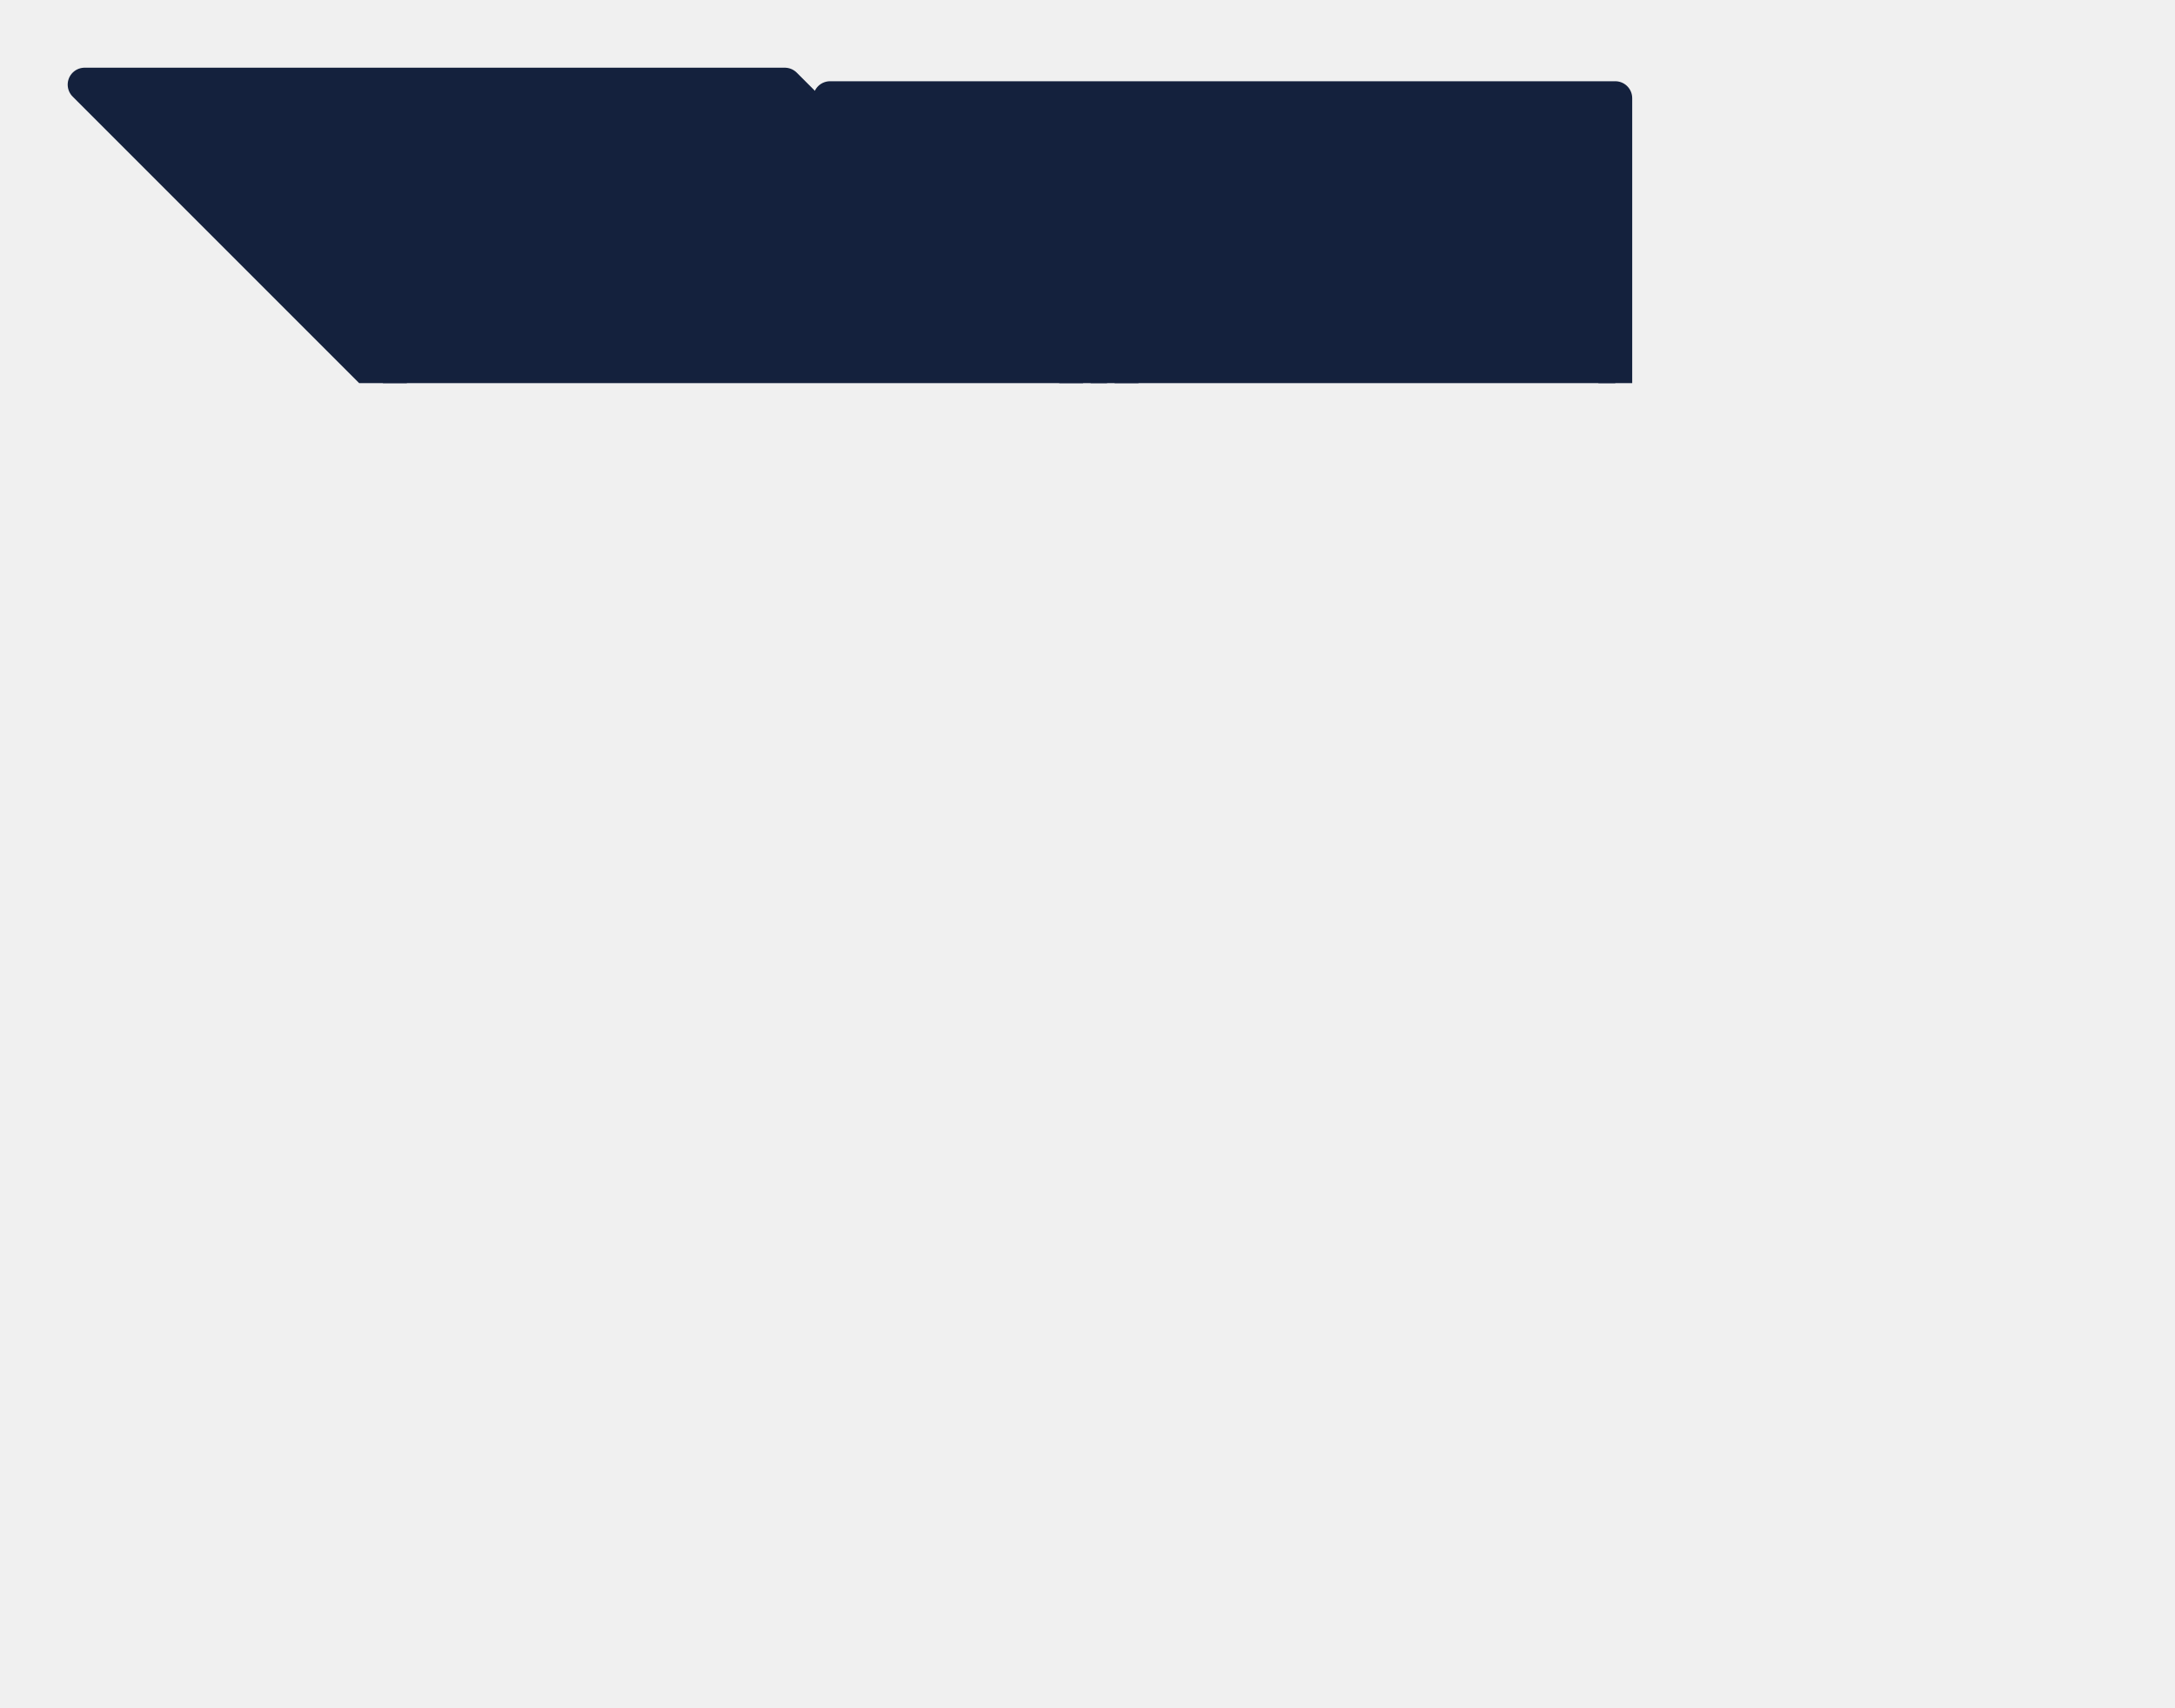
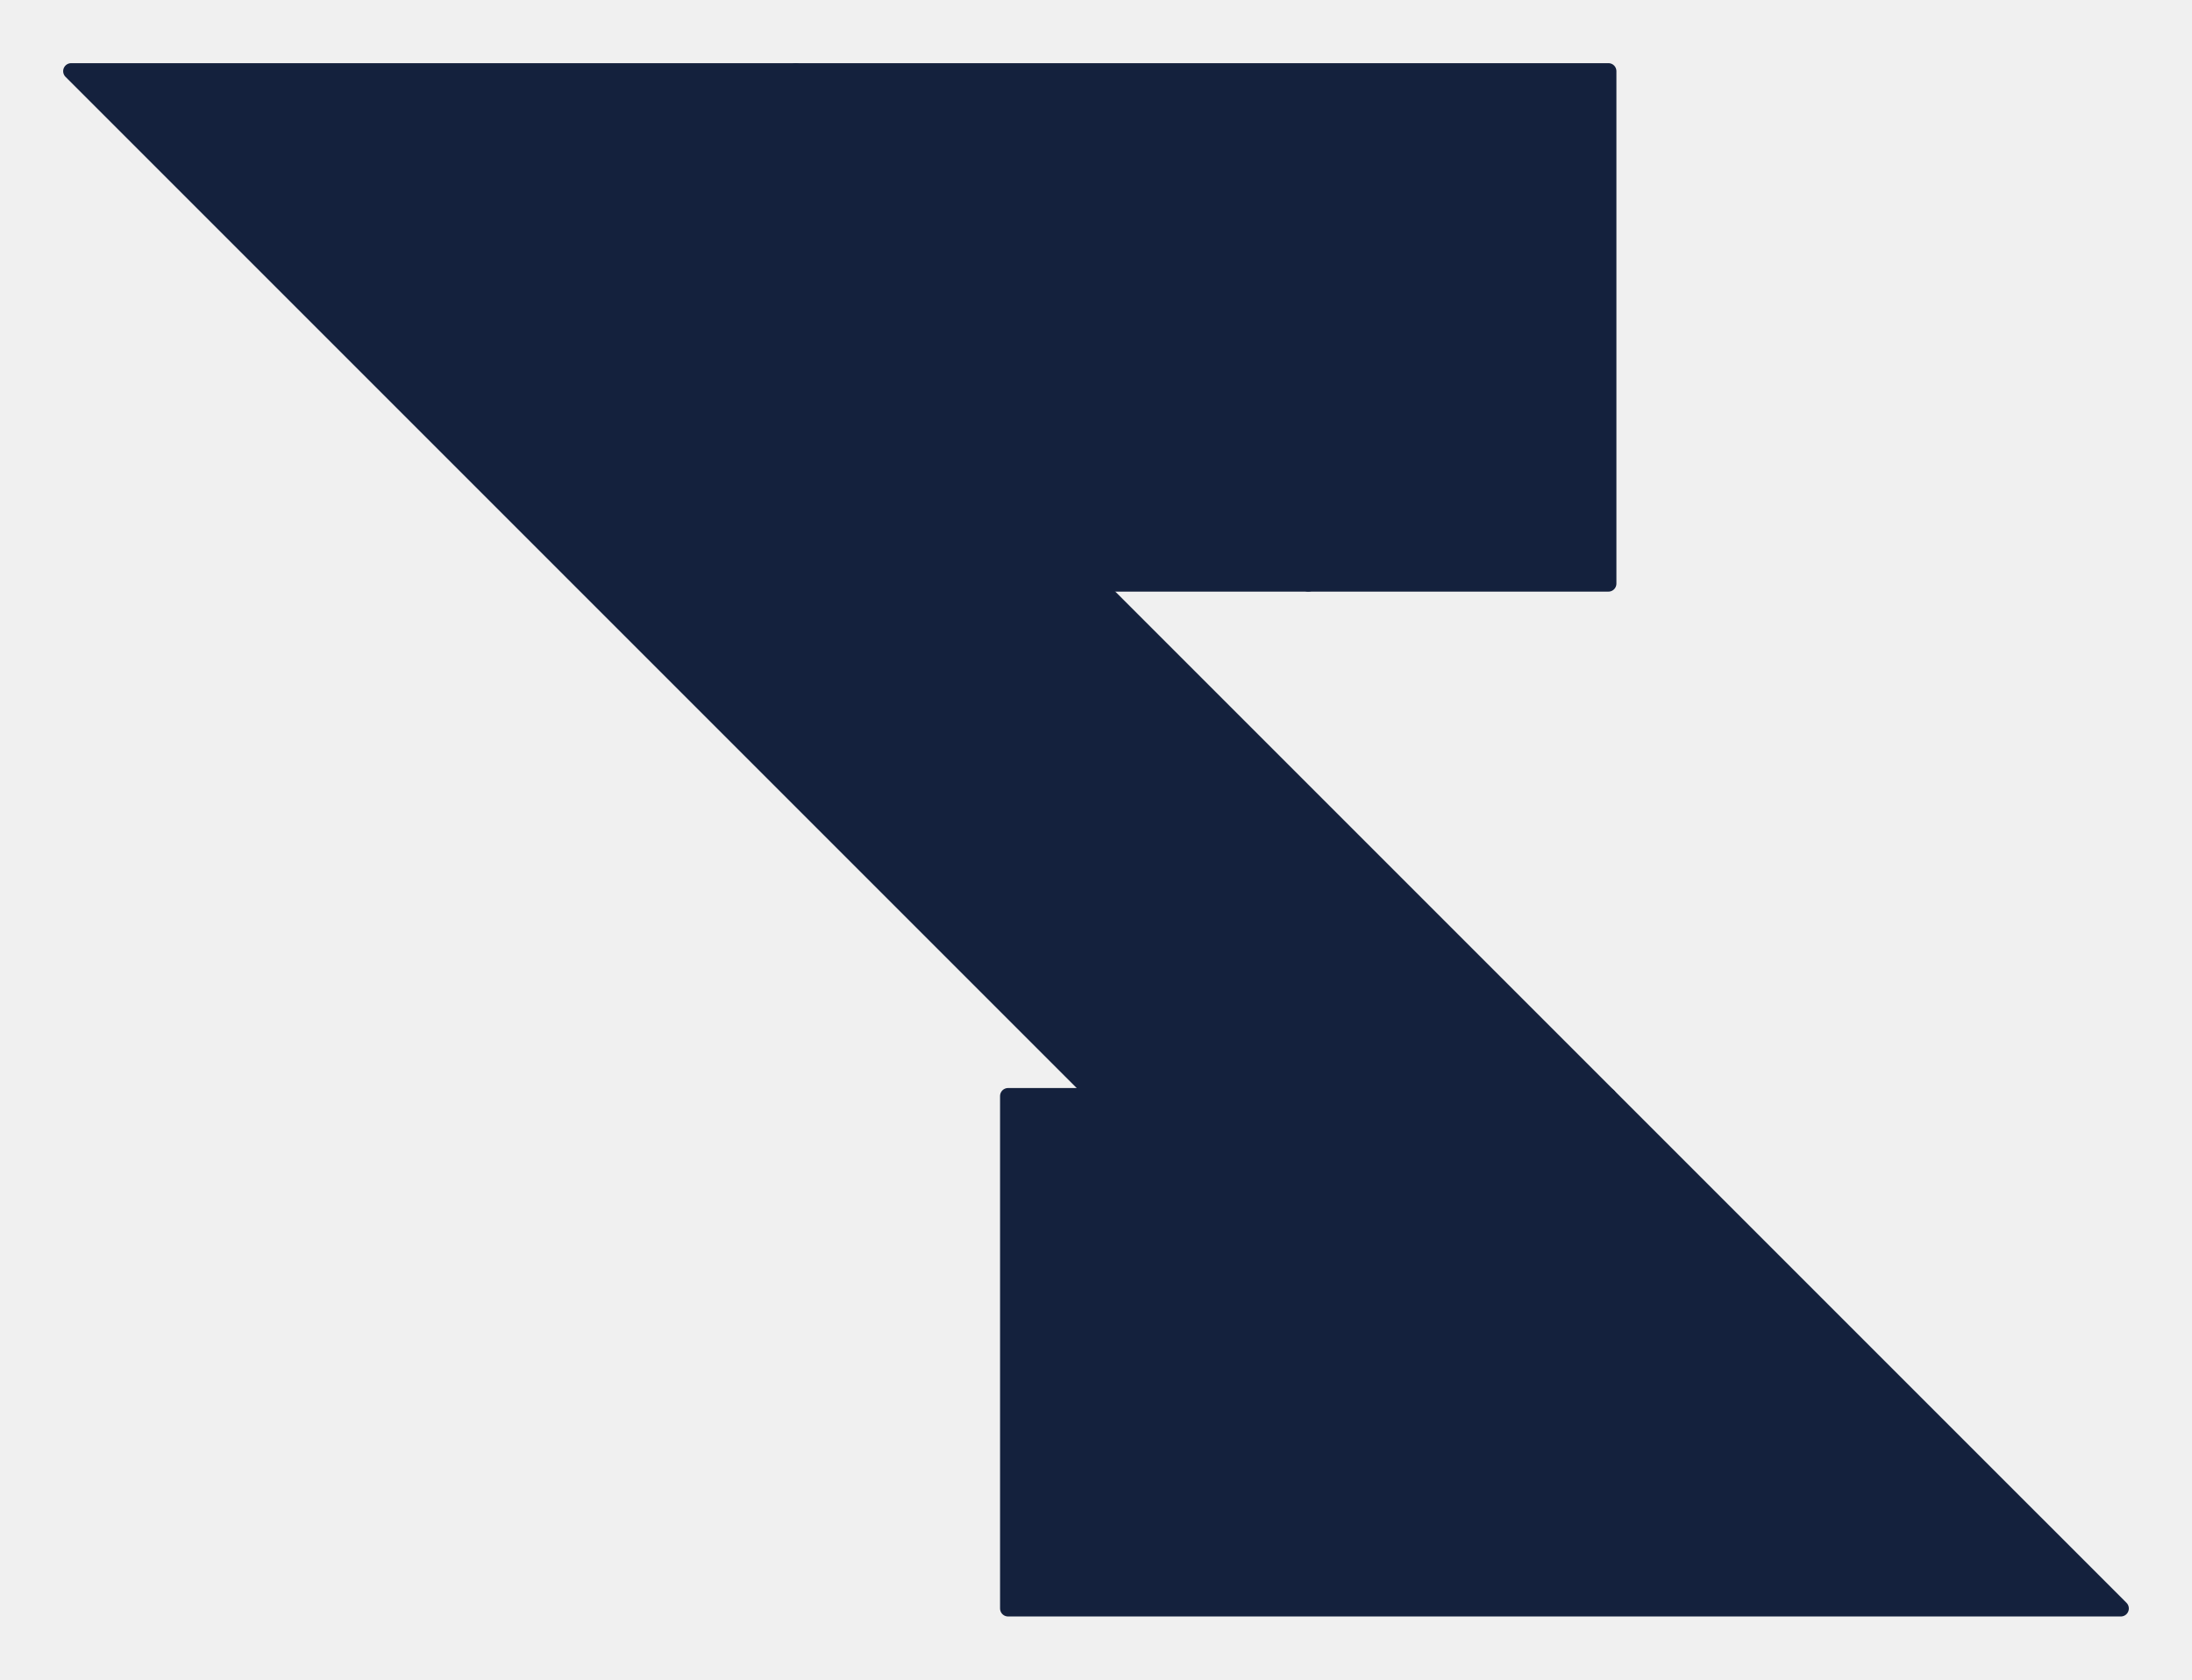
- <svg xmlns="http://www.w3.org/2000/svg" viewBox="11.43 35.33 51.41 40.35" preserveAspectRatio="xMidYMid meet">
-   <defs>
-     <mask id="target-union" maskUnits="userSpaceOnUse">
-       <rect x="11.43" y="35.33" width="51.41" height="40.35" fill="black" />
-       <g fill="white" stroke="white" stroke-width="0.8" stroke-linejoin="round">
-         <polygon data-piece="blue" points="60.84,73.68 49.14,61.98 35.43,61.98 35.43,73.68" />
-         <polygon data-piece="green" points="13.43,37.33 29.98,37.33 41.69,49.04 36.84,49.04 36.84,60.74" />
-         <polygon data-piece="red" points="35.77,49.53 47.47,61.23 35.77,61.23" />
-         <polygon data-piece="yellow" points="31.05,37.65 49.61,37.65 49.61,49.36 42.75,49.36" />
-       </g>
-     </mask>
-   </defs>
-   <rect x="11.43" y="35.33" width="51.41" height="40.35" fill="#14213d" mask="url(#target-union)" />
+ <svg xmlns="http://www.w3.org/2000/svg" viewBox="11.527 35.2 61.6 47.2" preserveAspectRatio="xMidYMid meet">
+   <g fill="#14213d" stroke="#14213d" stroke-width="0.45" stroke-linejoin="round">
+     <polygon data-piece="blue" points="71.127,80.4 39.856,80.4 39.856,66 56.727,66" />
+     <polygon data-piece="green" points="33.892,37.2 13.527,37.2 42.327,66 42.327,51.6 48.292,51.6" />
+     <polygon data-piece="red" points="56.727,66 42.327,66 42.327,51.6" />
+     <polygon data-piece="yellow" points="56.727,37.2 33.892,37.2 48.292,51.6 56.727,51.6" />
+   </g>
</svg>
